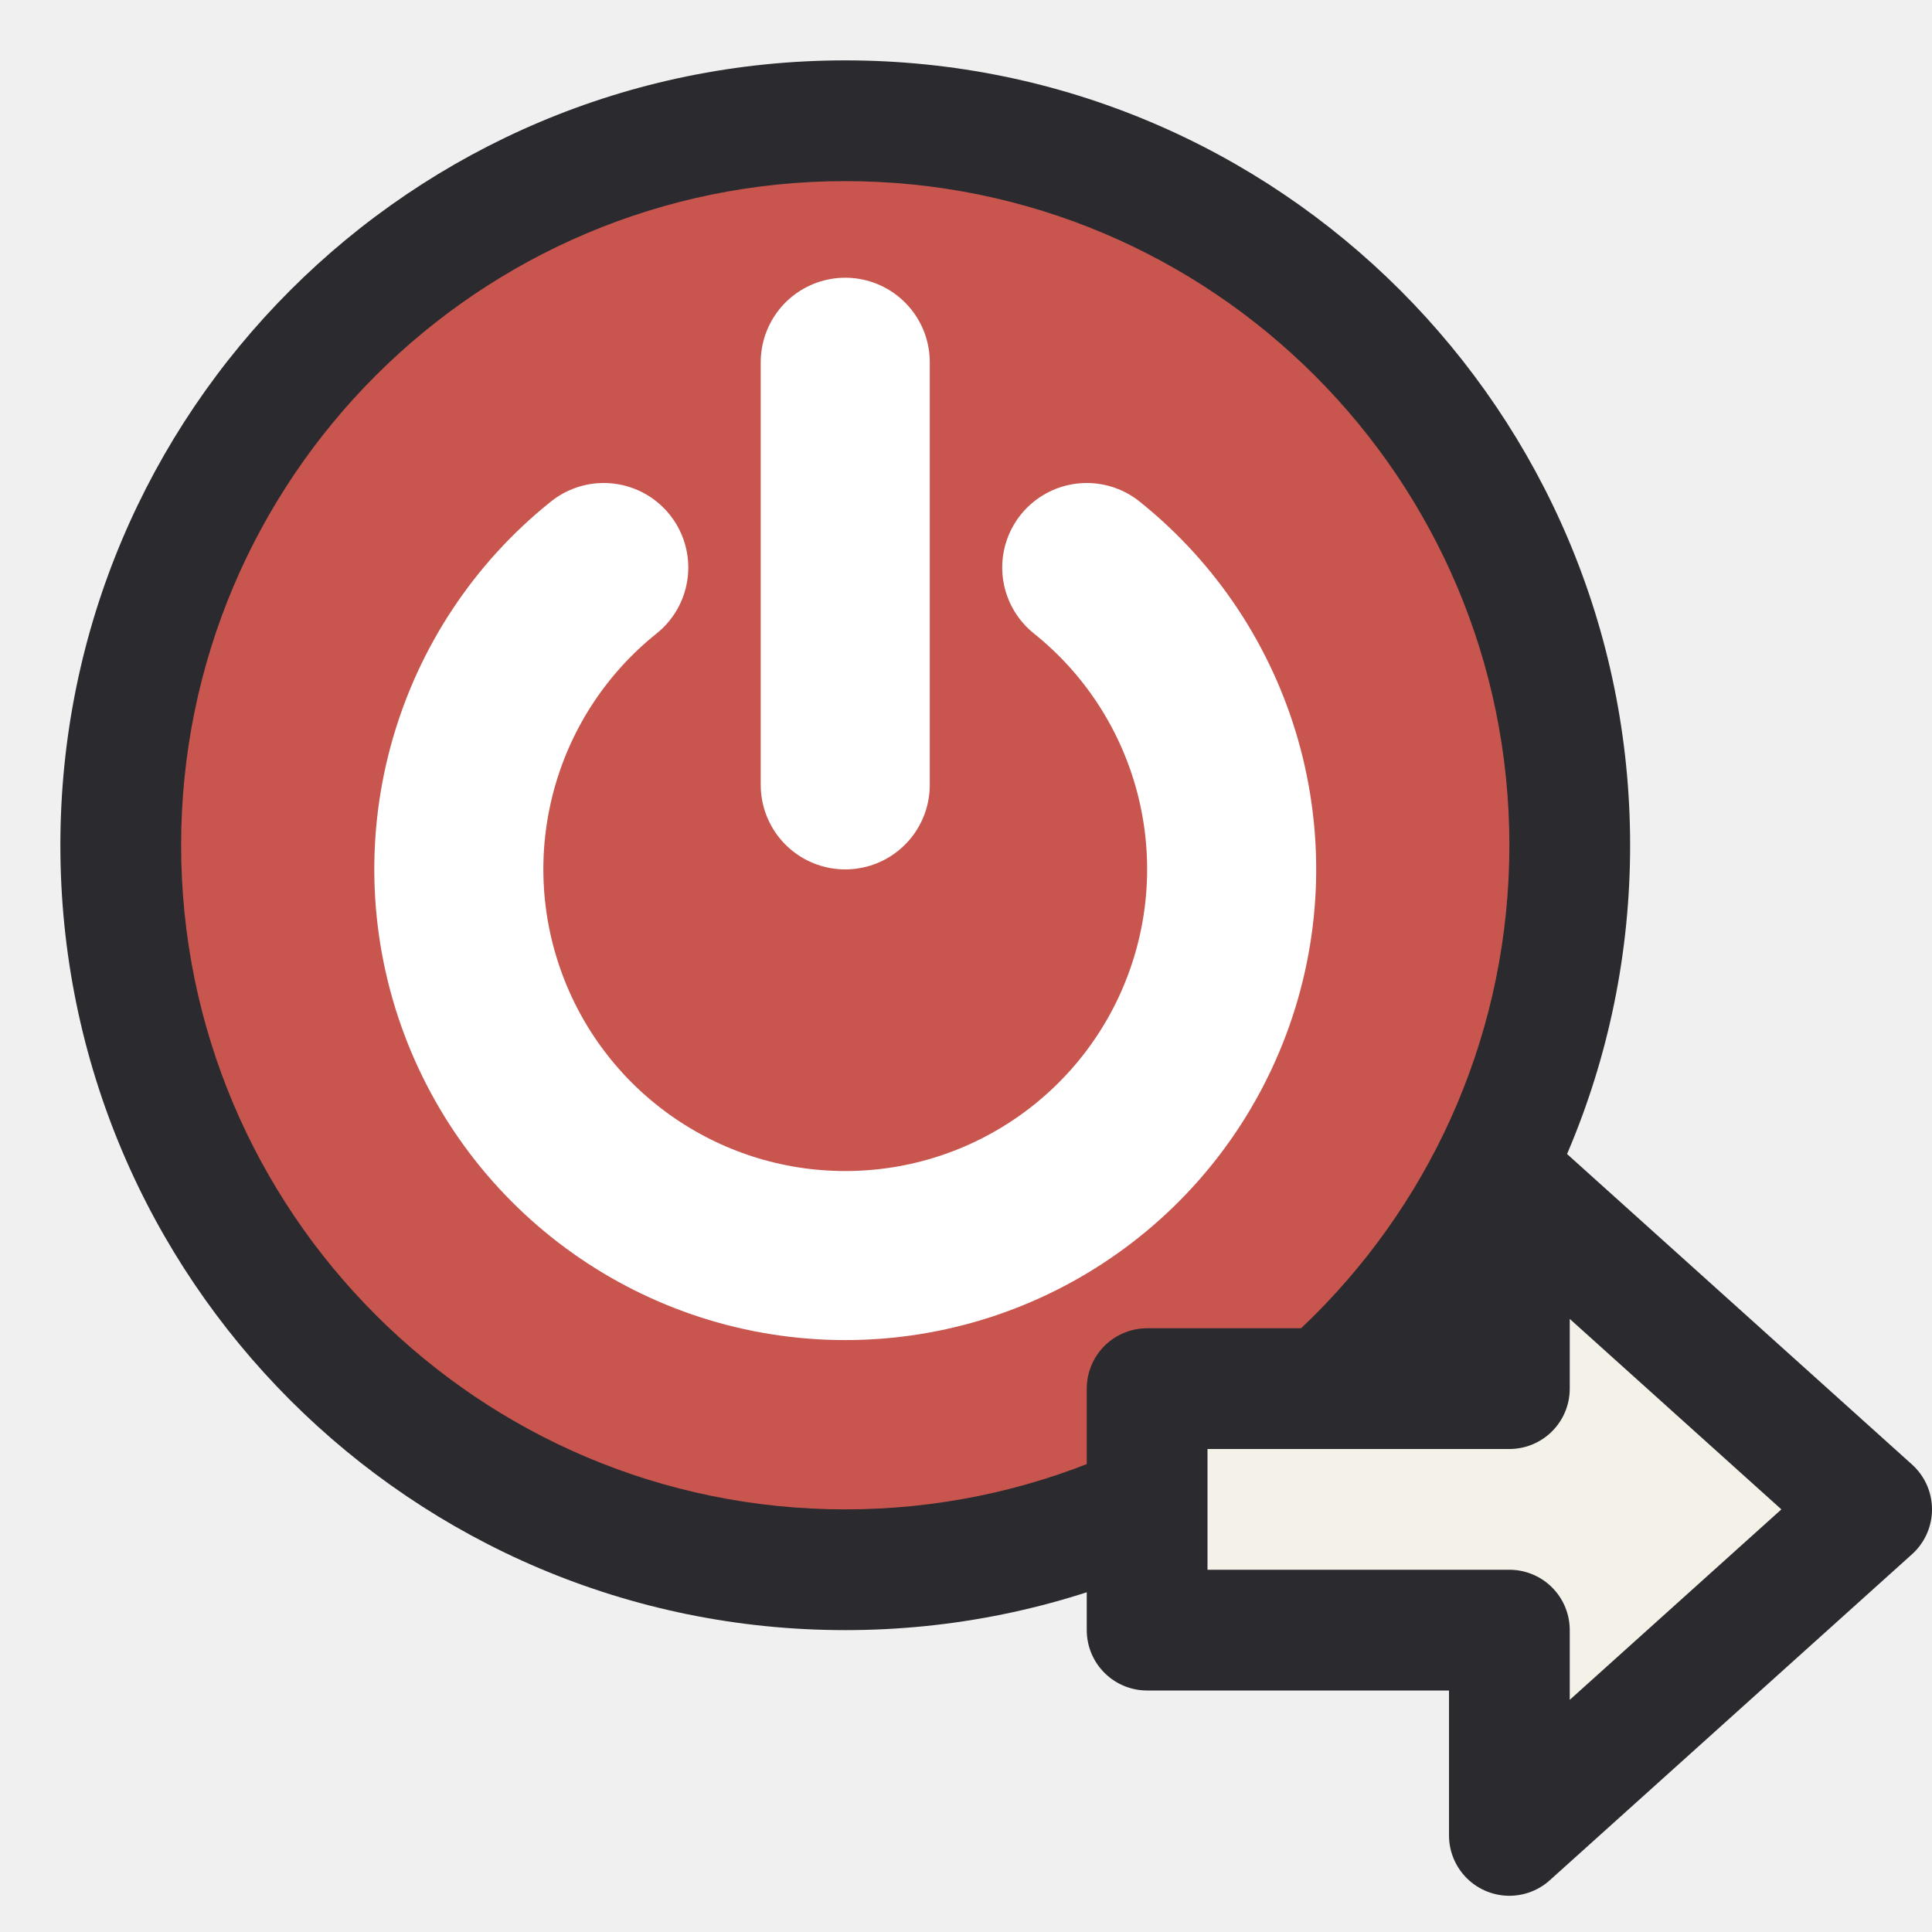
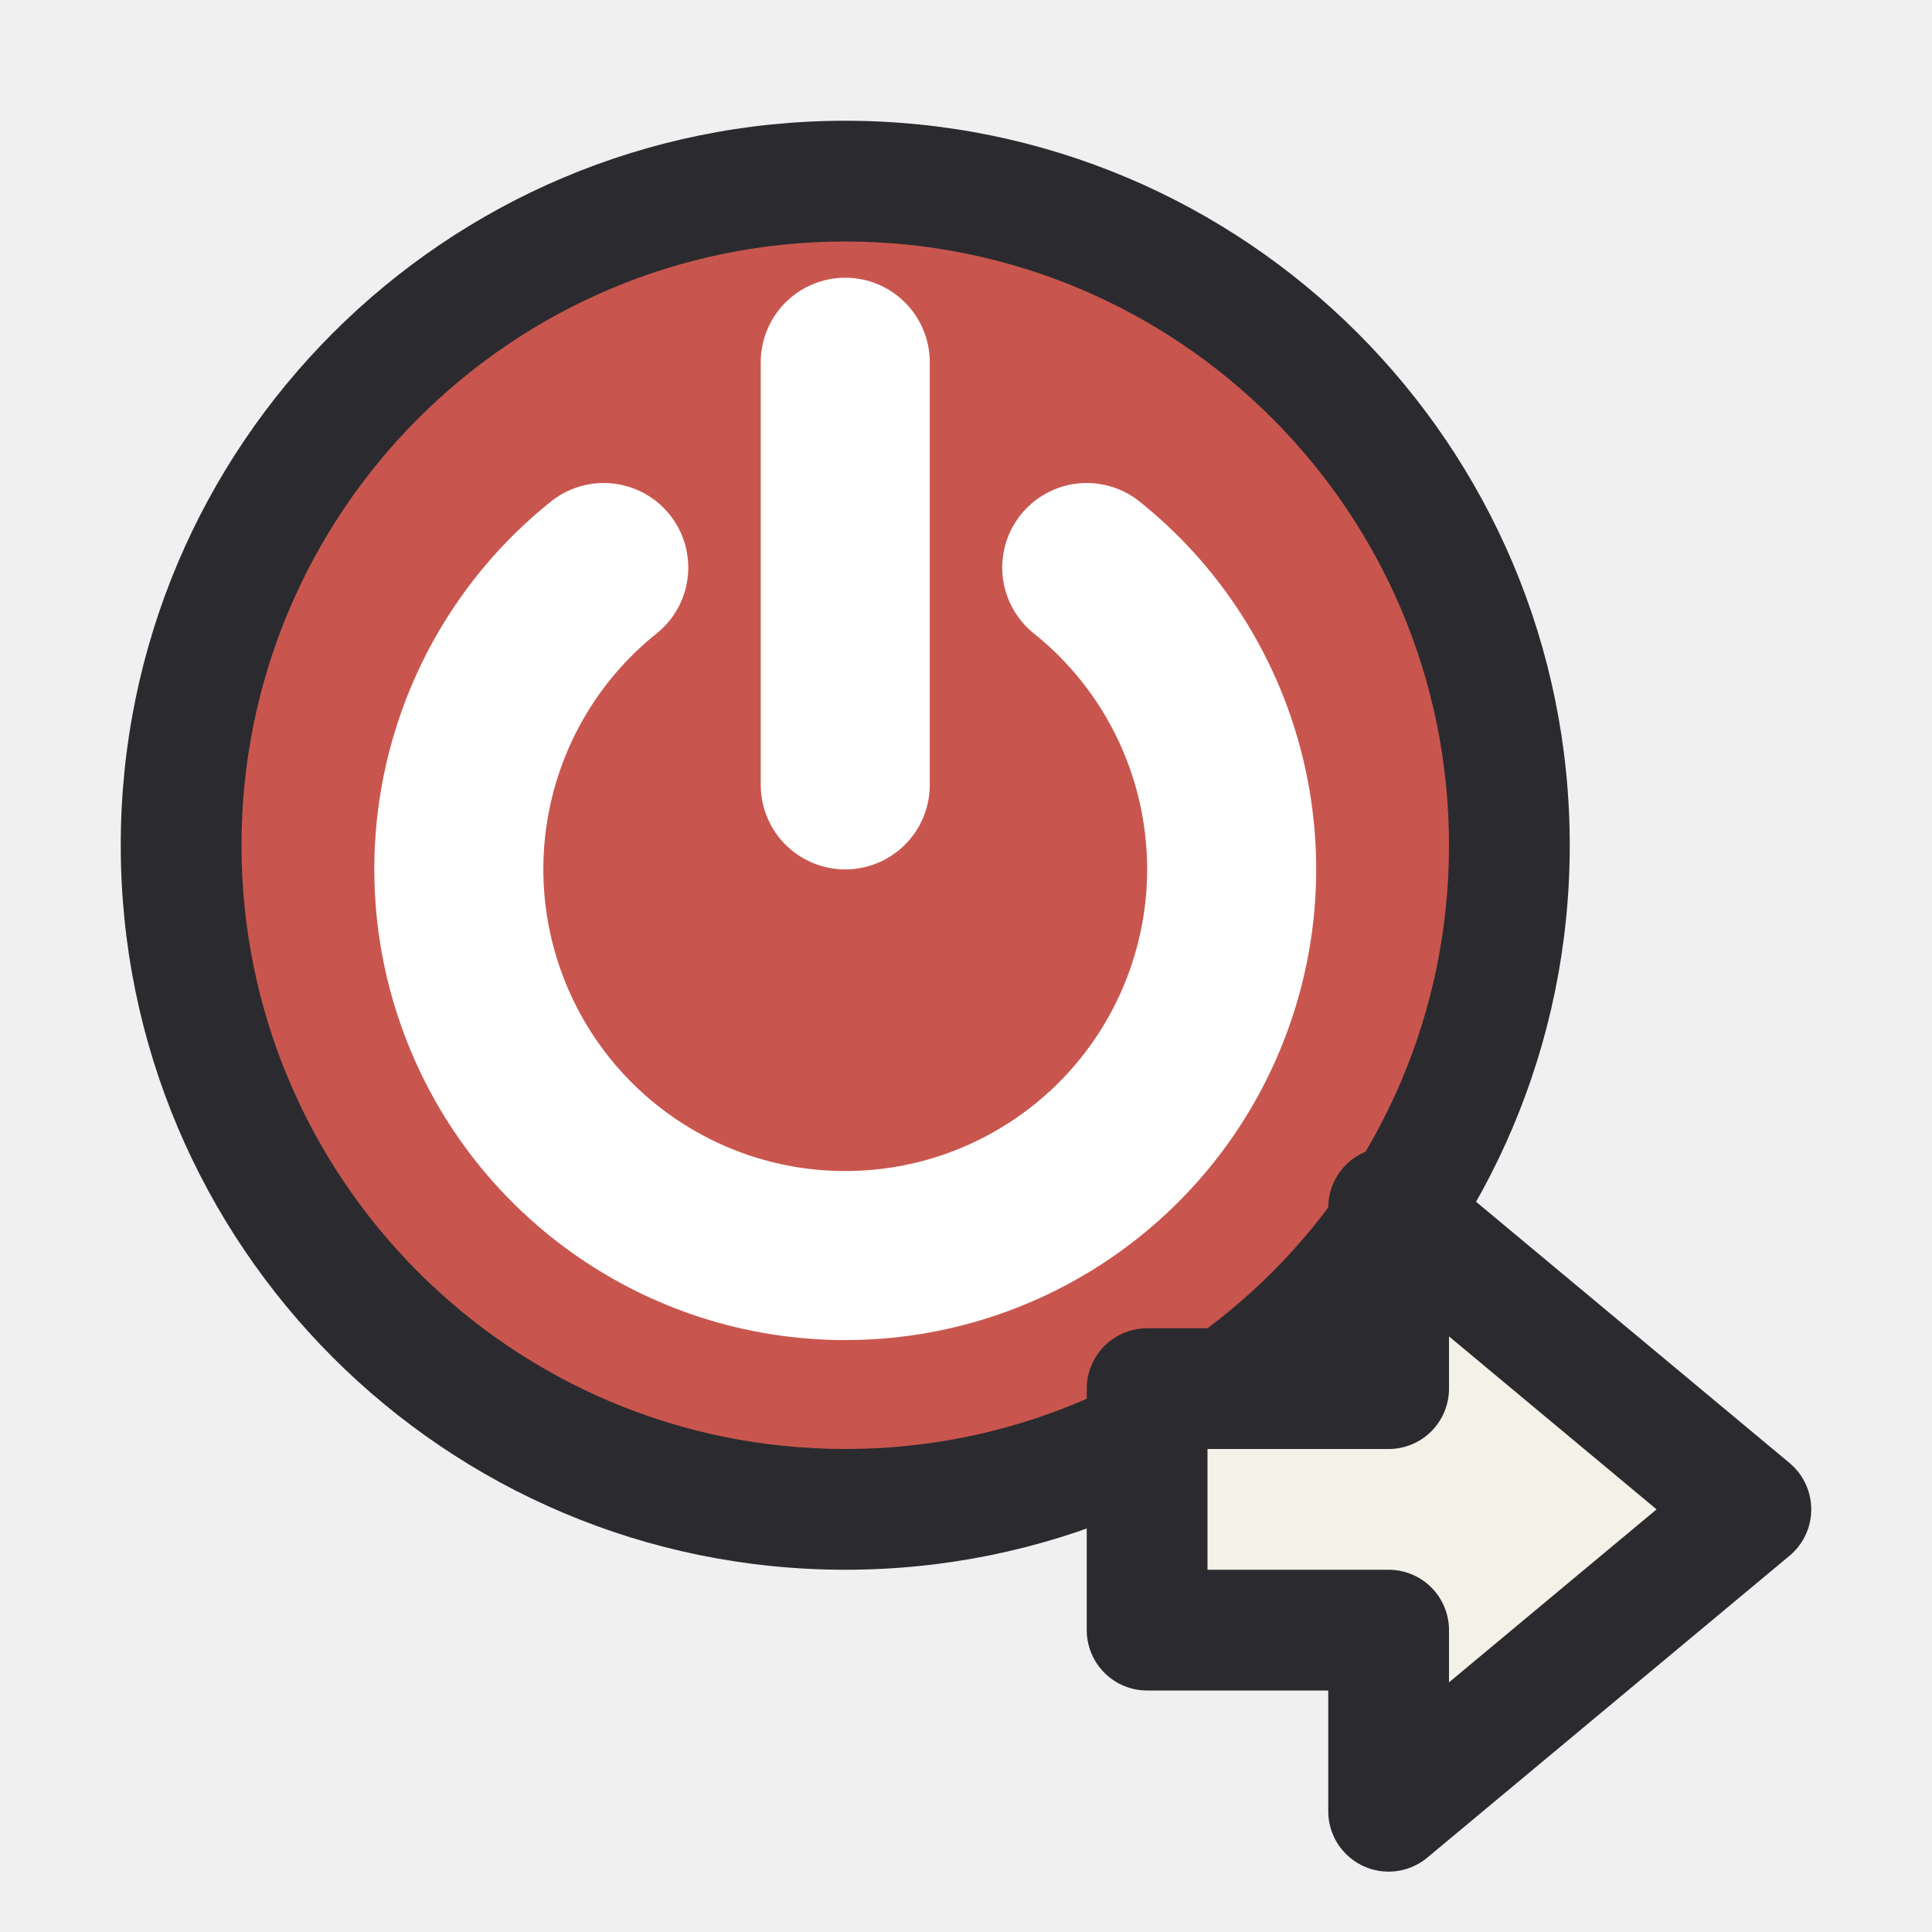
<svg xmlns="http://www.w3.org/2000/svg" width="16" height="16" viewBox="0 0 16 16" shape-rendering="auto">
-   <circle cx="7" cy="7" r="6.5" fill="#2B2B2F" />
-   <circle cx="7" cy="7" r="5.5" fill="#C9564E" />
+   <circle cx="7" cy="7" r="6" fill="#2B2B2F" />
+   <circle cx="7" cy="7" r="5" fill="#C9564E" />
  <path d="M5 4.7A3.2 3.2 0 1 0 9 4.7" fill="none" stroke="#FFFFFF" stroke-width="1.4" stroke-linejoin="round" stroke-linecap="round" />
  <path d="M7 3V6.5" fill="none" stroke="#FFFFFF" stroke-width="1.4" stroke-linejoin="round" stroke-linecap="round" />
-   <path d="M9.5 11.5H12.5V9.8L15.5 12.5L12.5 15.2V13.5H9.5Z" fill="#F4F1E8" stroke="#2B2B2F" stroke-width="1" stroke-linejoin="round" stroke-linecap="round" />
+   <path d="M9.5 11.5H11.5V10L14.5 12.5L11.5 15V13.5H9.5Z" fill="#F4F1E8" stroke="#2B2B2F" stroke-width="1" stroke-linejoin="round" stroke-linecap="round" />
</svg>
